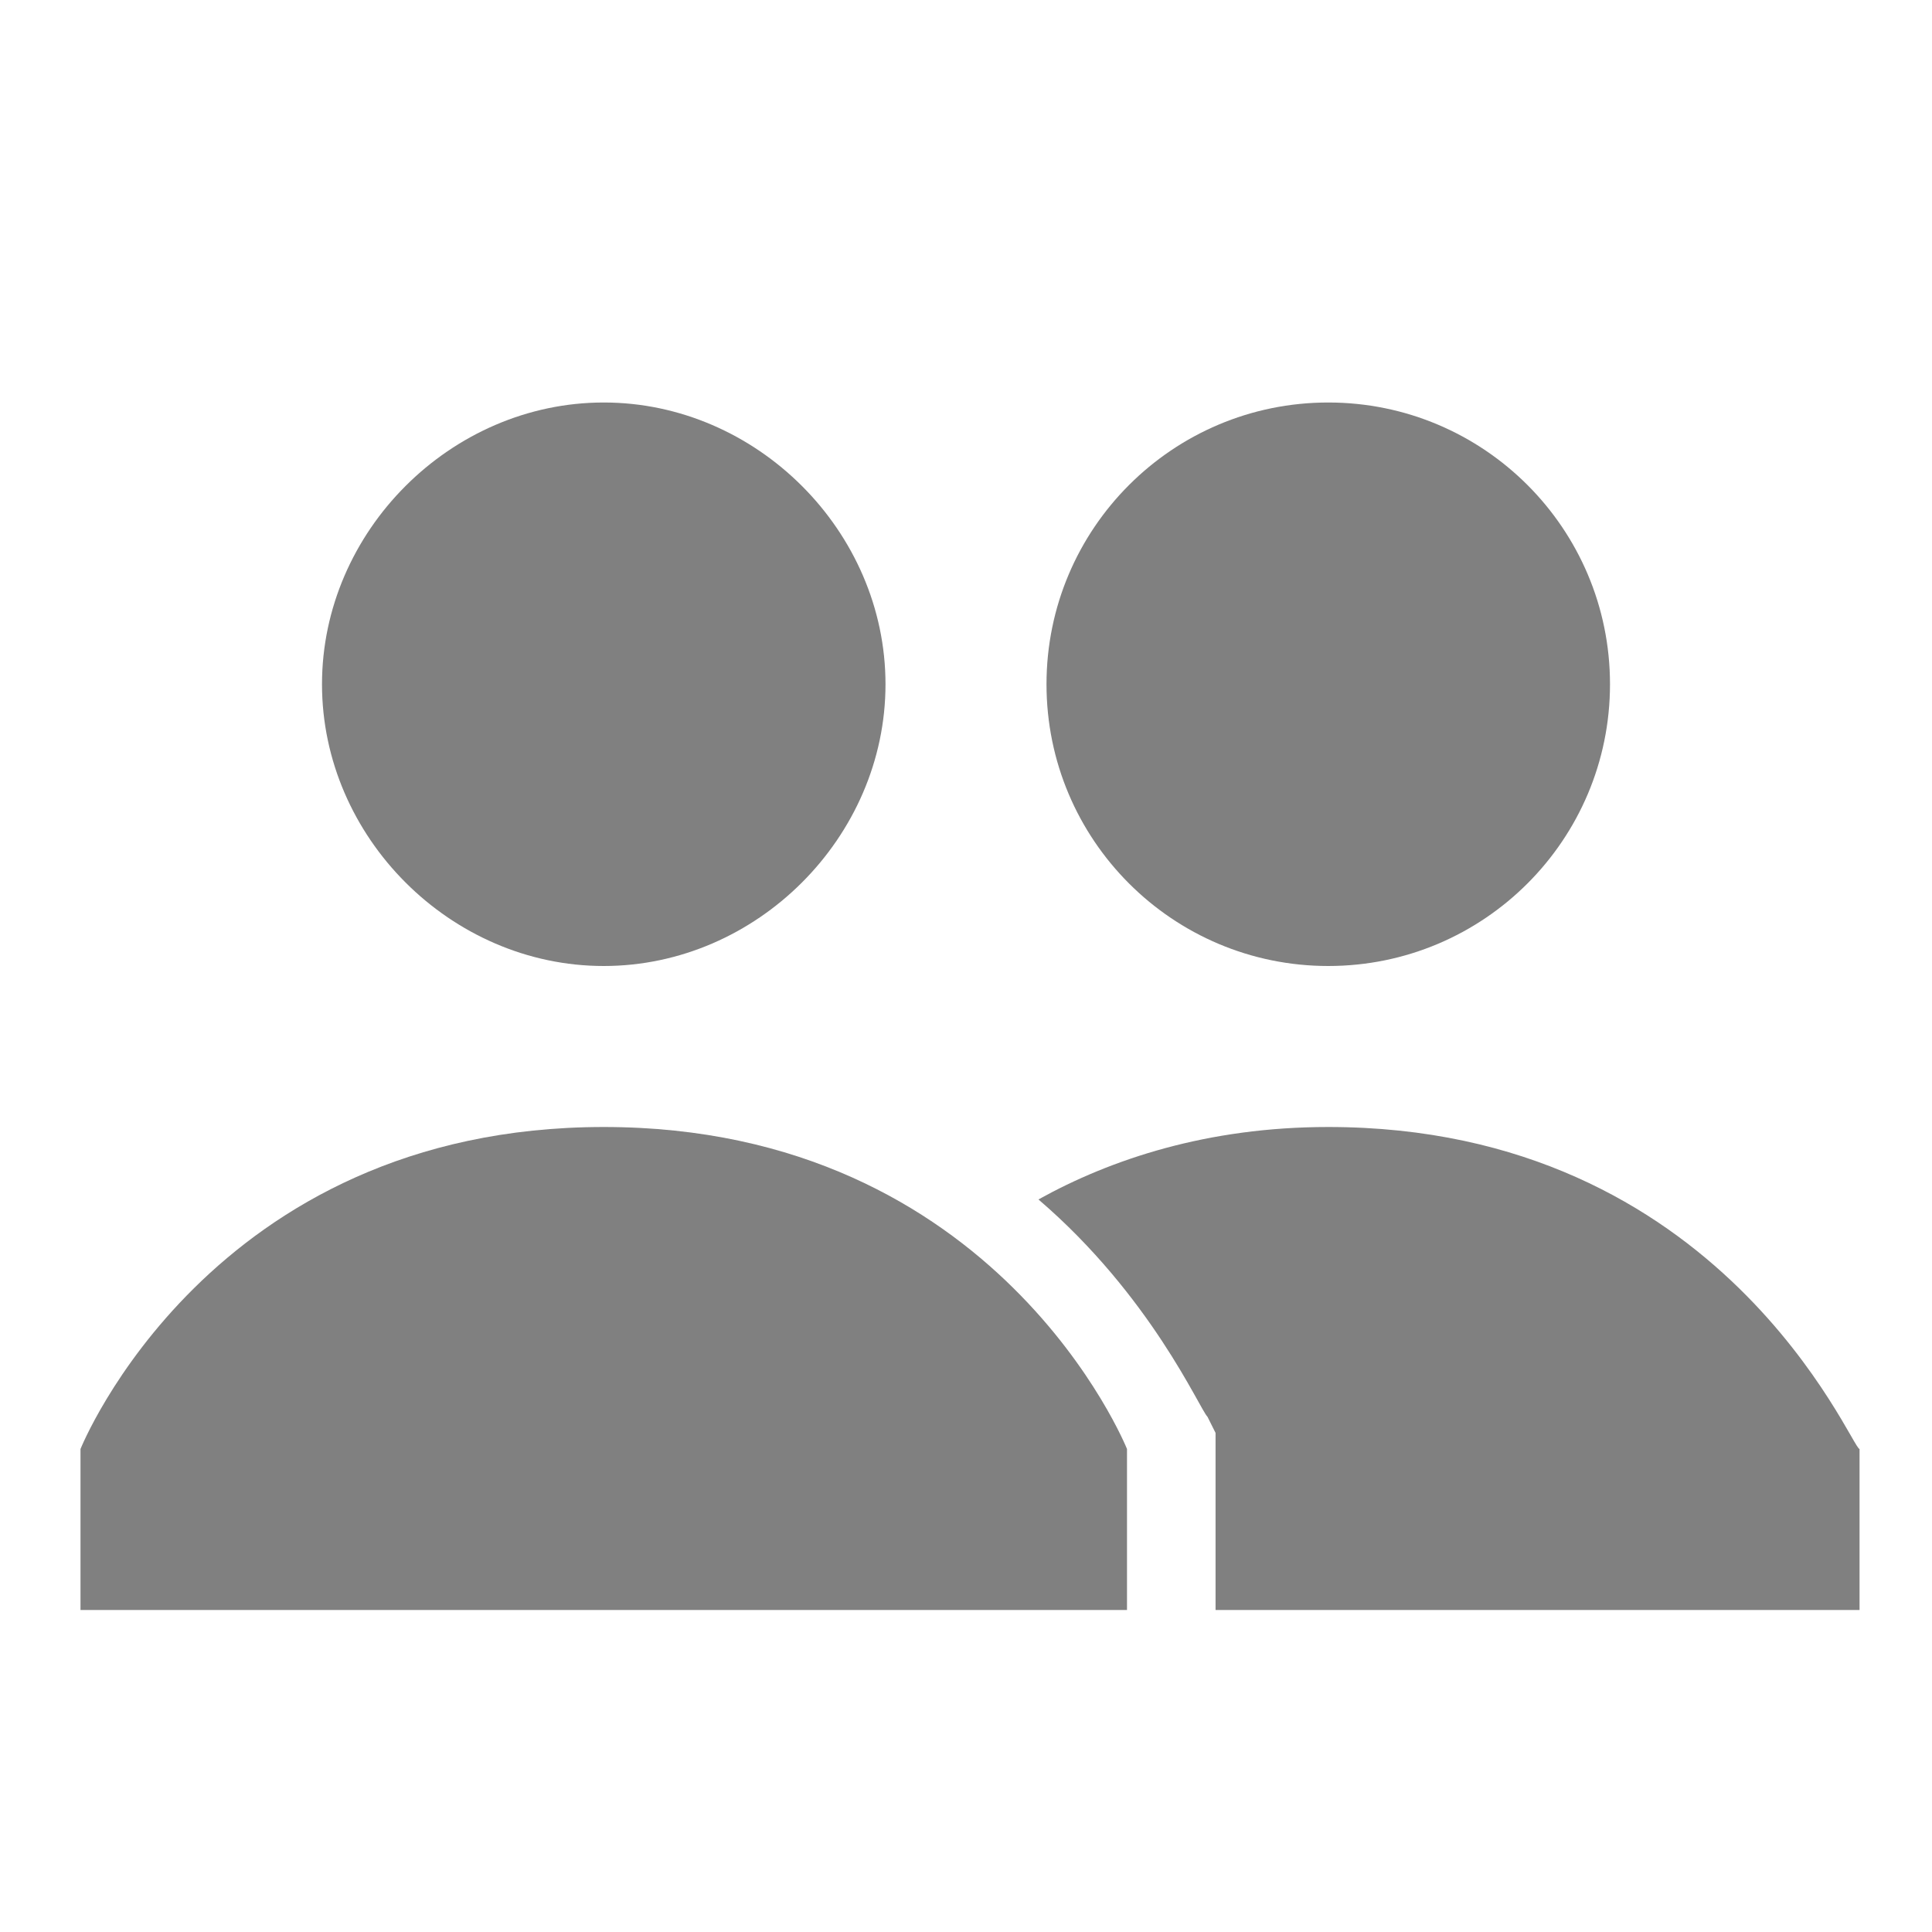
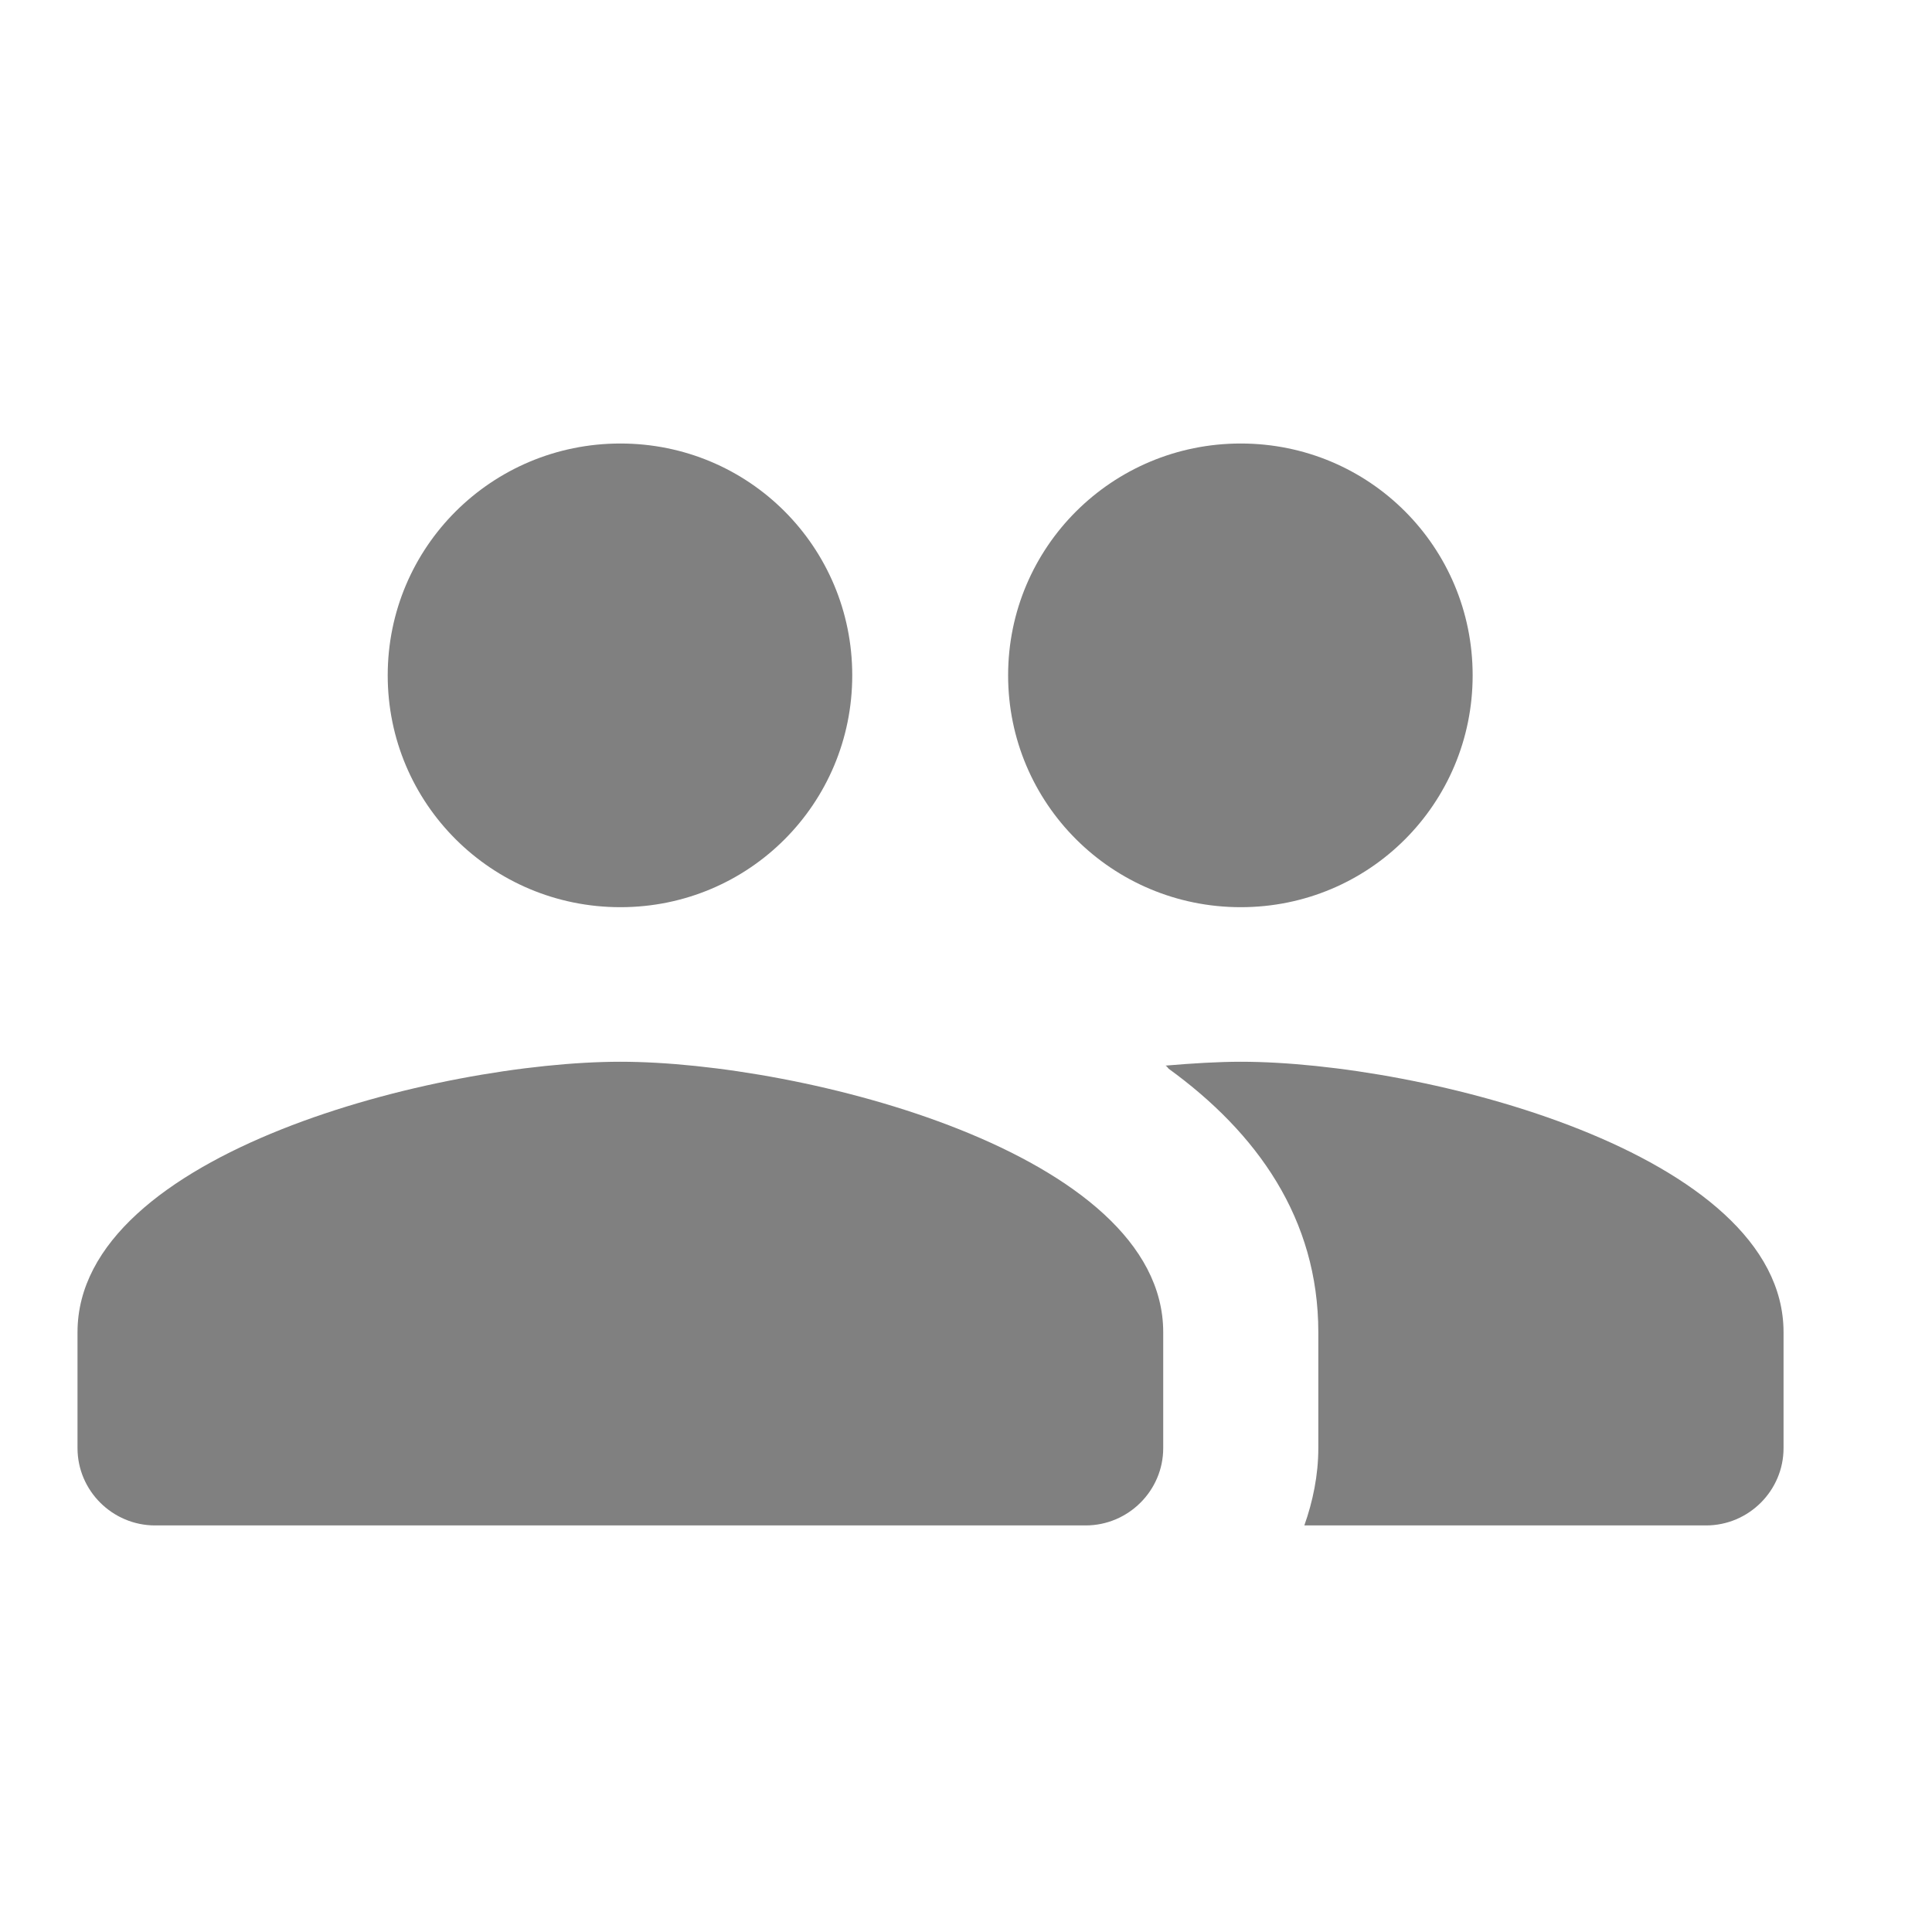
- <svg xmlns="http://www.w3.org/2000/svg" enable-background="new 0 0 24 24" id="Layer_1" version="1.0" viewBox="0 0 24 24" xml:space="preserve">
-   <g>
-     <g>
-       <path d="M16.5,14c-1.5,0-2.7,0.4-3.6,0.9c1.4,1.2,2,2.6,2.1,2.7l0.1,0.2V20h8v-2C23,18,21.4,14,16.5,14z" fill="#808080" />
-     </g>
-     <g>
-       <circle cx="16.5" cy="8.5" r="3.5" fill="#808080" />
-     </g>
-   </g>
-   <g>
-     <path d="M4,8.5C4,6.6,5.6,5,7.5,5S11,6.6,11,8.5c0,1.9-1.6,3.5-3.5,3.5S4,10.4,4,8.5z M7.5,14C2.6,14,1,18,1,18v2h13v-2   C14,18,12.4,14,7.5,14z" fill="#808080" />
-   </g>
+ <svg xmlns="http://www.w3.org/2000/svg" width="25" height="25" viewBox="0 0 25 25" fill="none">
+   <path fill-rule="evenodd" clip-rule="evenodd" d="M11.028 8.739C11.028 10.399 9.693 11.739 8.028 11.739C6.362 11.739 5.017 10.399 5.017 8.739C5.017 7.079 6.362 5.739 8.028 5.739C9.693 5.739 11.028 7.079 11.028 8.739ZM19.056 8.739C19.056 10.399 17.721 11.739 16.055 11.739C14.39 11.739 13.045 10.399 13.045 8.739C13.045 7.079 14.39 5.739 16.055 5.739C17.721 5.739 19.056 7.079 19.056 8.739ZM8.028 13.739C5.69 13.739 1.003 14.909 1.003 17.239V18.739C1.003 19.289 1.455 19.739 2.007 19.739H14.048C14.6 19.739 15.052 19.289 15.052 18.739V17.239C15.052 14.909 10.366 13.739 8.028 13.739ZM15.082 13.789C15.433 13.759 15.764 13.739 16.055 13.739C18.393 13.739 23.079 14.909 23.079 17.239V18.739C23.079 19.289 22.628 19.739 22.076 19.739H16.878C16.988 19.429 17.059 19.089 17.059 18.739V17.239C17.059 15.769 16.266 14.659 15.122 13.829C15.119 13.826 15.116 13.822 15.113 13.818C15.105 13.808 15.096 13.796 15.082 13.789Z" fill="#808080" />
</svg>
